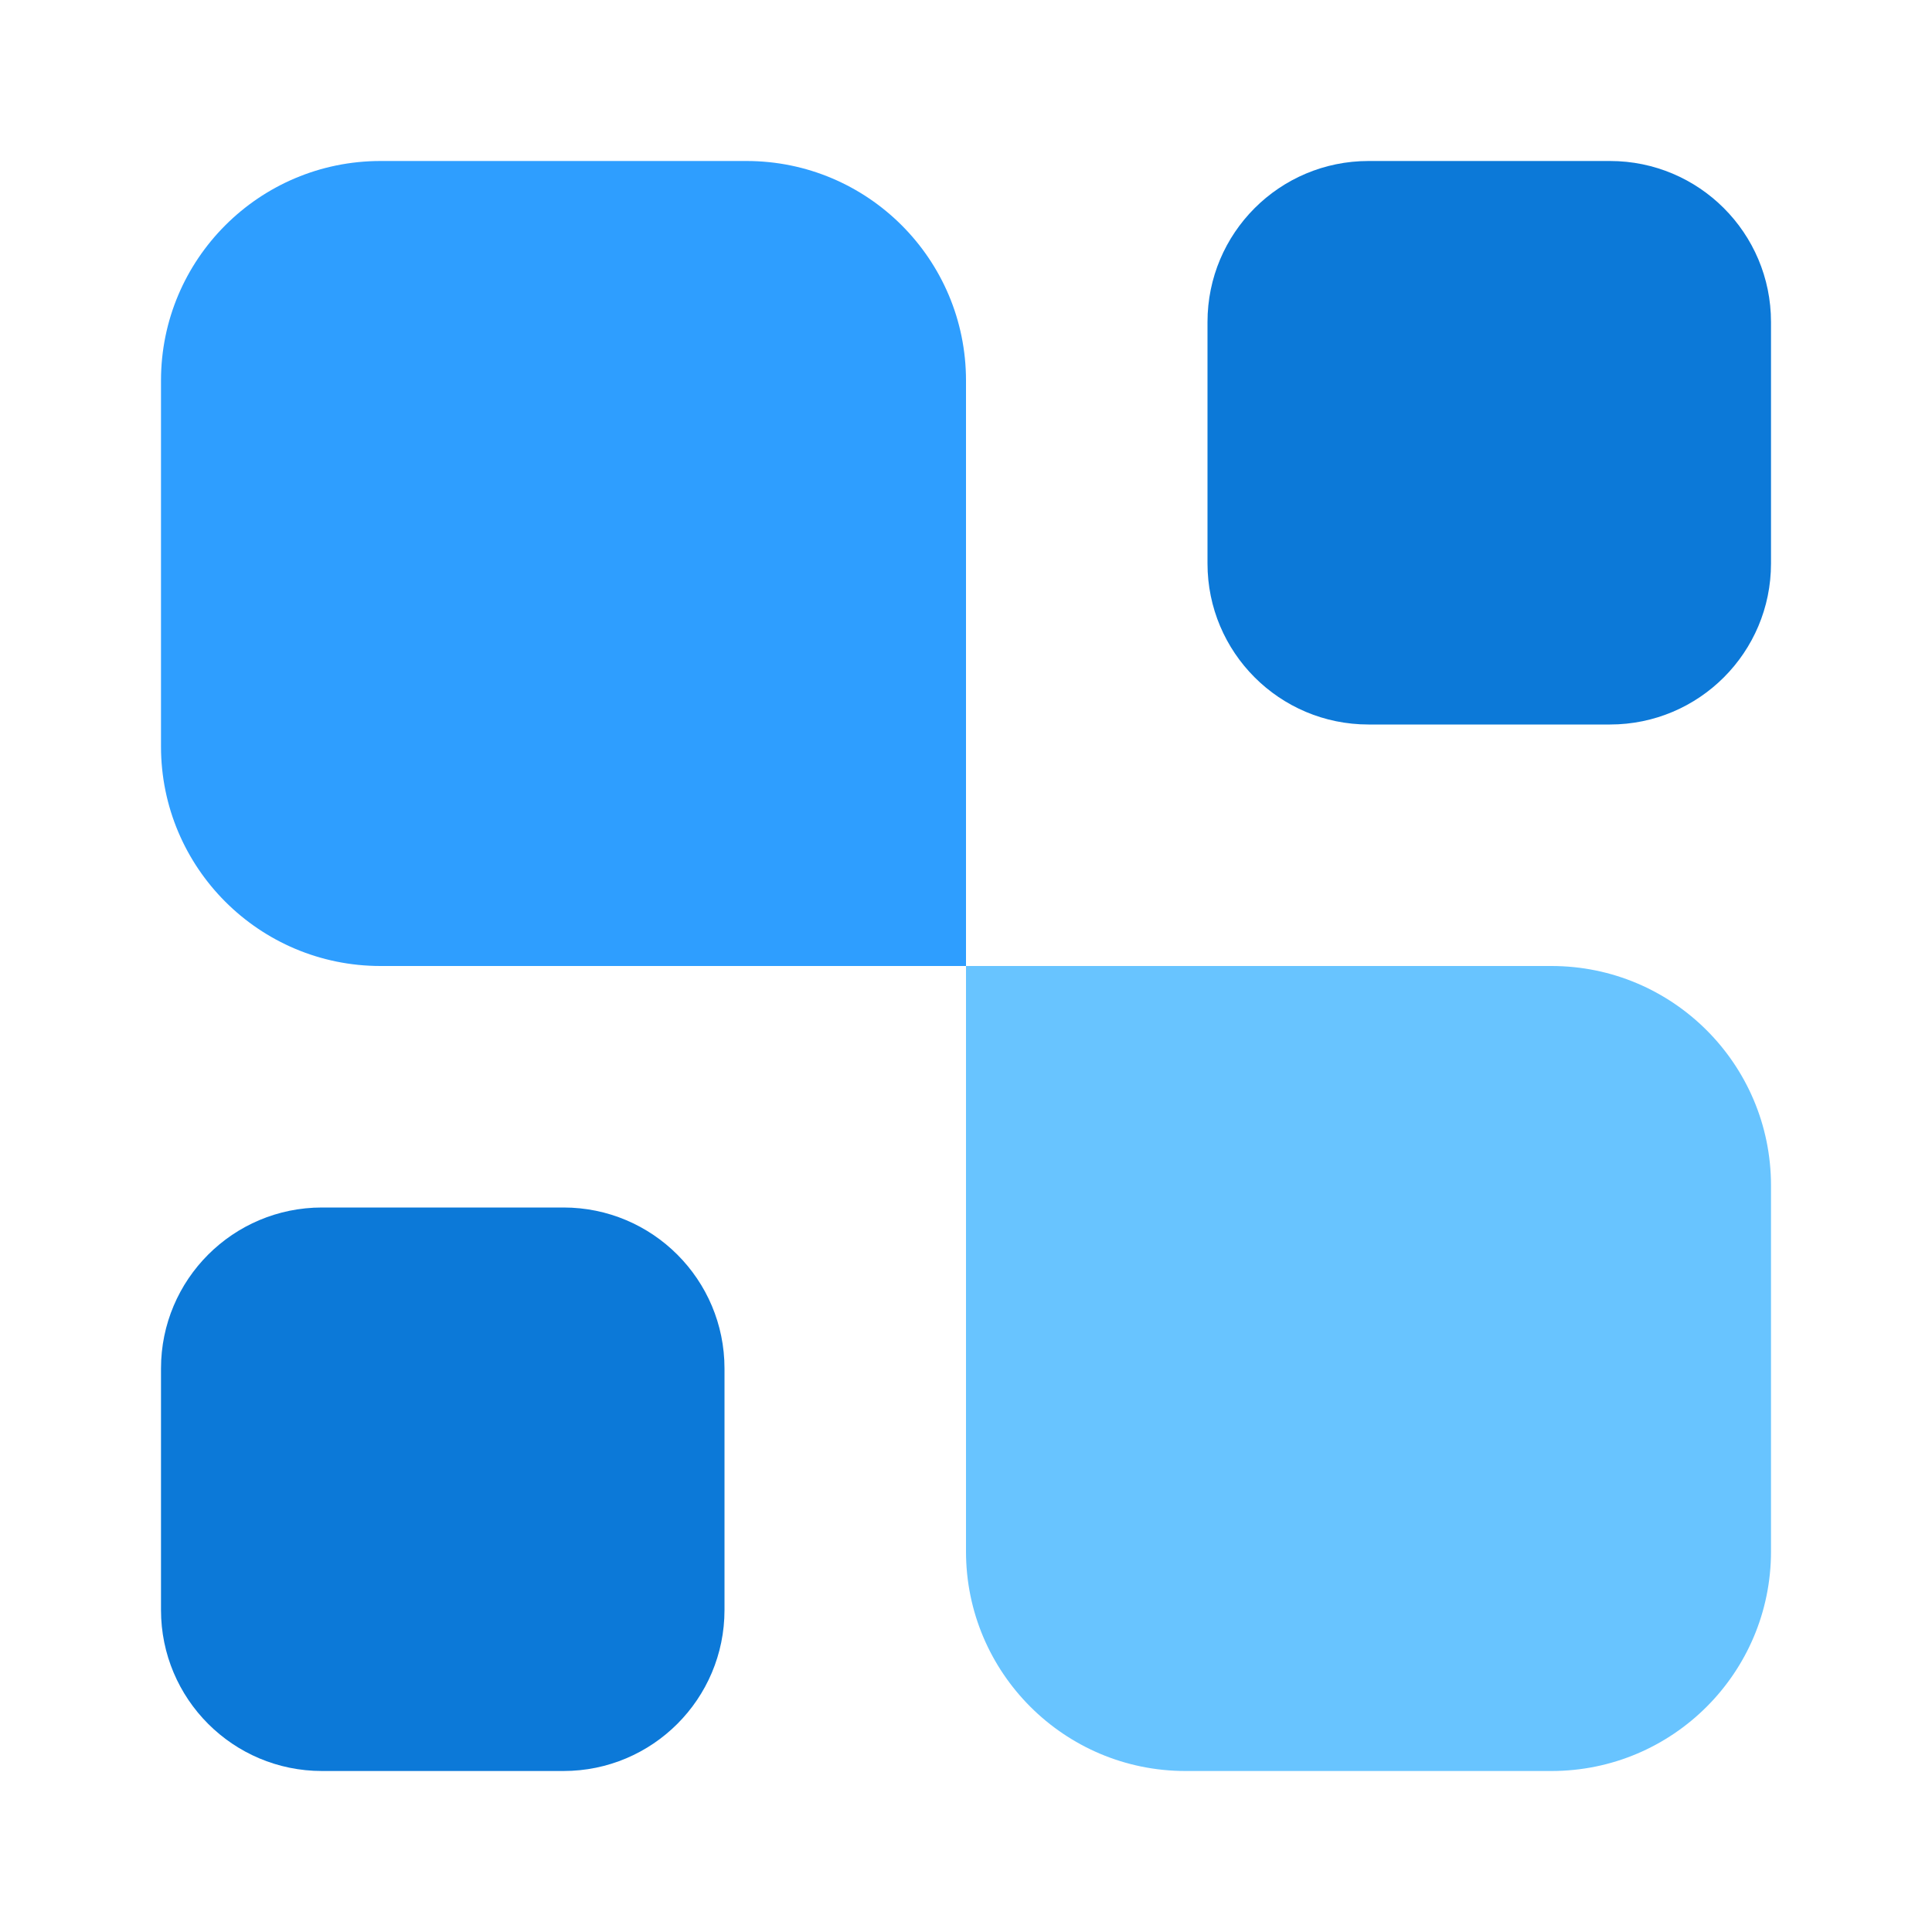
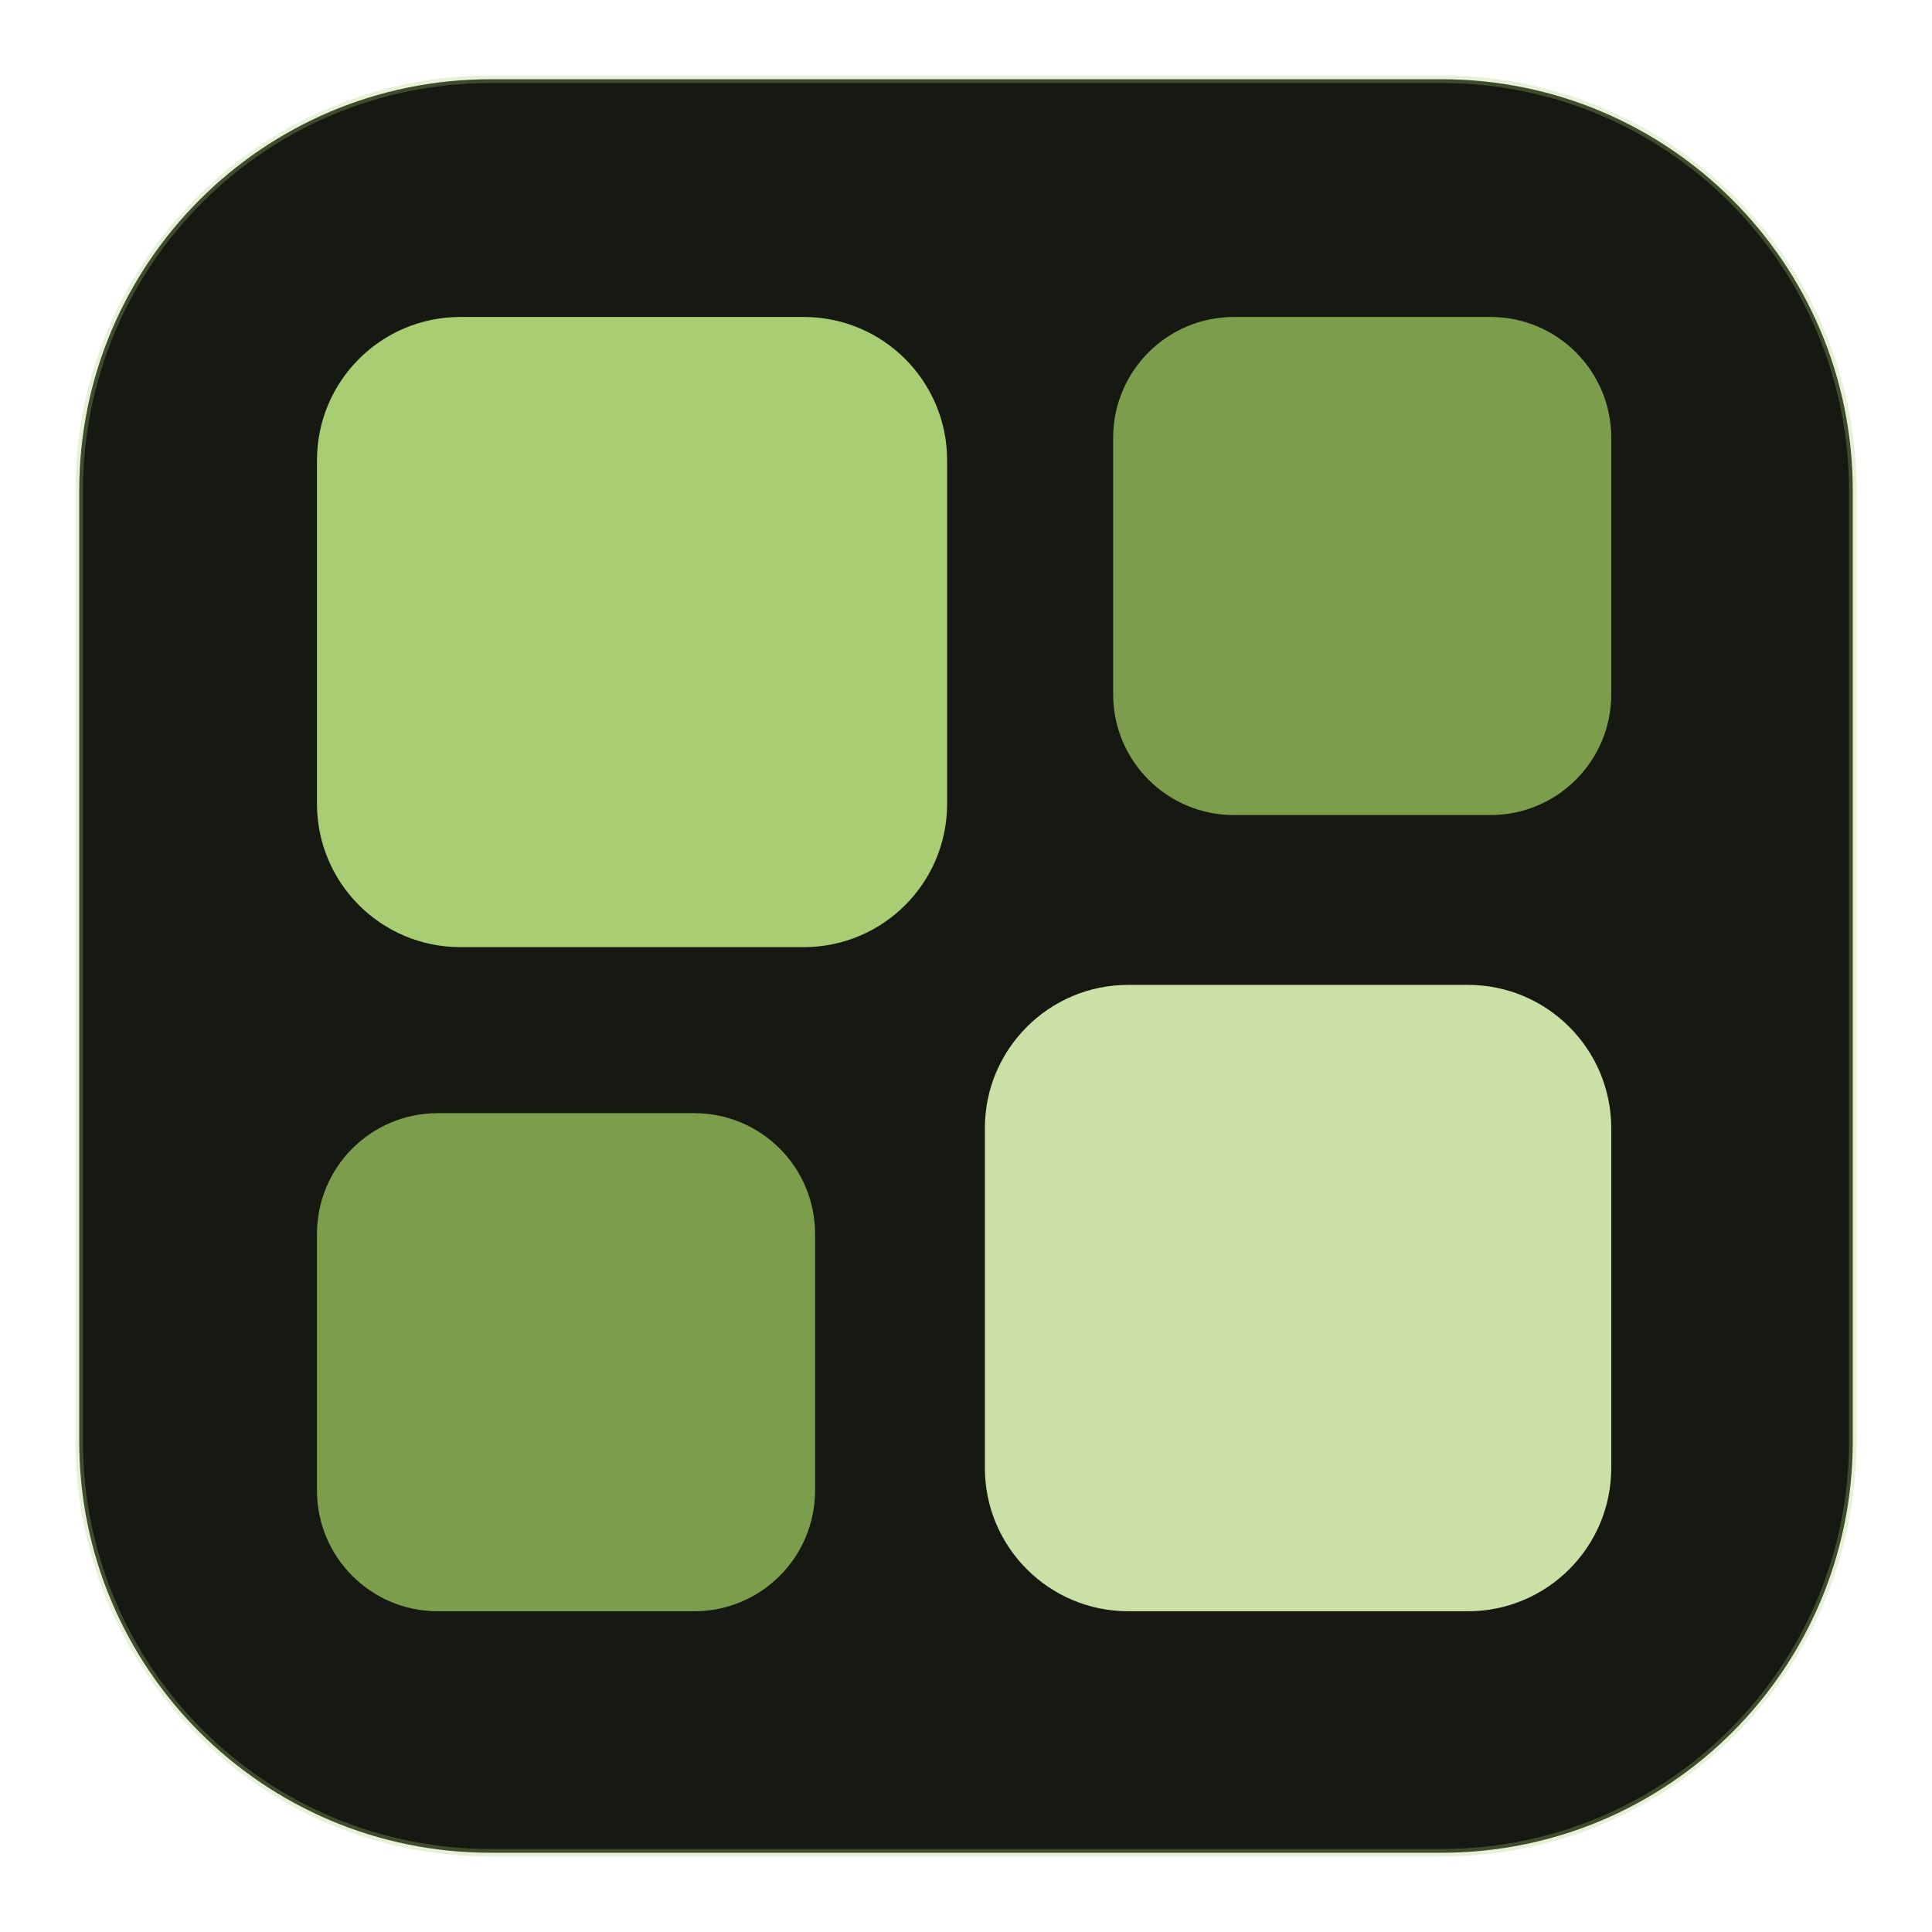
- <svg xmlns="http://www.w3.org/2000/svg" width="1024" height="1024" viewBox="0 0 24 24" fill="none">
-   <path d="M22 19.273C22 20.779 20.779 22 19.273 22H14.727C13.221 22 12 20.779 12 19.273V12H19.273C20.779 12 22 13.221 22 14.727V19.273Z" fill="#68C4FF" />
-   <path d="M20 2C21.105 2 22 2.895 22 4V7C22 8.105 21.105 9 20 9H17C15.895 9 15 8.105 15 7V4C15 2.895 15.895 2 17 2H20Z" fill="#0C79D8" />
-   <path d="M7 15C8.105 15 9 15.895 9 17V20C9 21.105 8.105 22 7 22H4C2.895 22 2 21.105 2 20V17C2 15.895 2.895 15 4 15H7Z" fill="#0C79D8" />
-   <path d="M12 12H4.727C3.221 12 2 10.779 2 9.273V4.727C2 3.221 3.221 2 4.727 2H9.273C10.779 2 12 3.221 12 4.727V12Z" fill="#2E9EFF" />
+ <svg xmlns="http://www.w3.org/2000/svg" width="1024" height="1024" viewBox="0 0 1024 1024" fill="none">
+   <rect x="42" y="42" width="940" height="940" rx="218" fill="#151912" stroke="#A8CD72" stroke-opacity="0.28" stroke-width="4" />
+   <path d="M502 426C502 468 468 502 426 502H244C202 502 168 468 168 426V244C168 202 202 168 244 168H426C468 168 502 202 502 244V426Z" fill="#A8CD72" />
+   <rect x="590" y="168" width="264" height="264" rx="64" fill="#7C9E4C" />
+   <rect x="168" y="590" width="264" height="264" rx="64" fill="#7C9E4C" />
+   <rect x="522" y="522" width="332" height="332" rx="76" fill="#CAE0A6" />
</svg>
